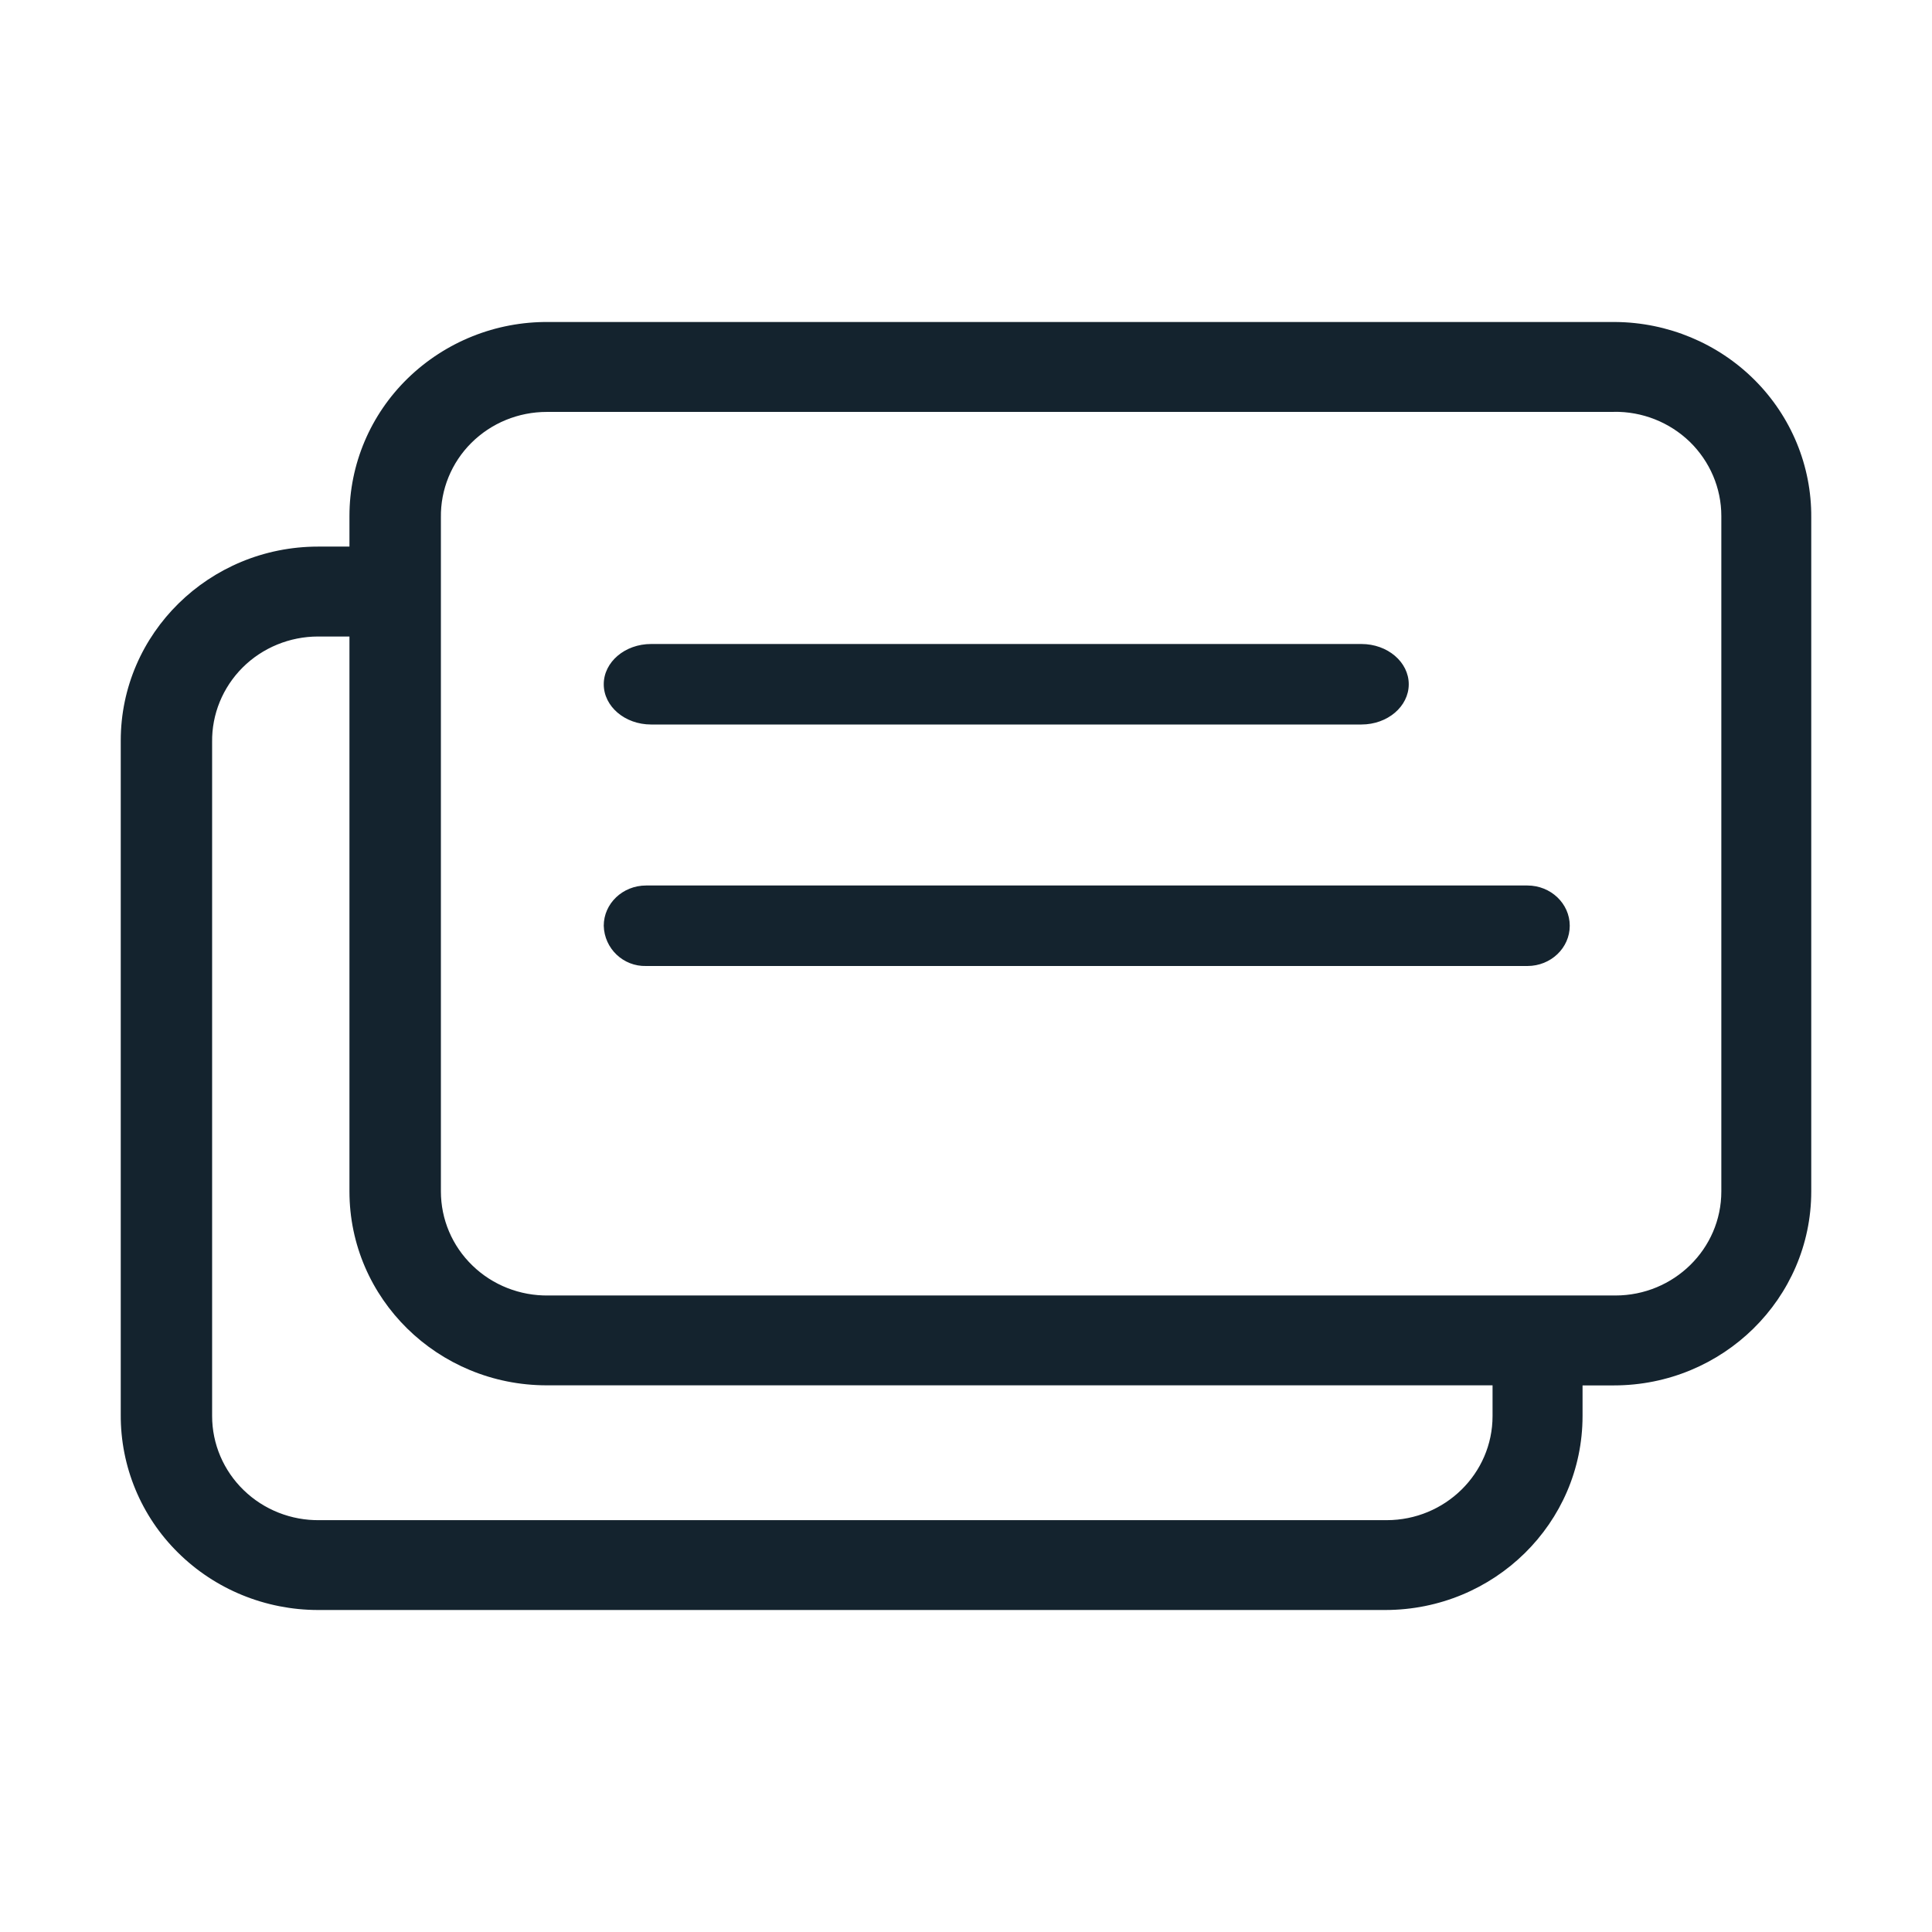
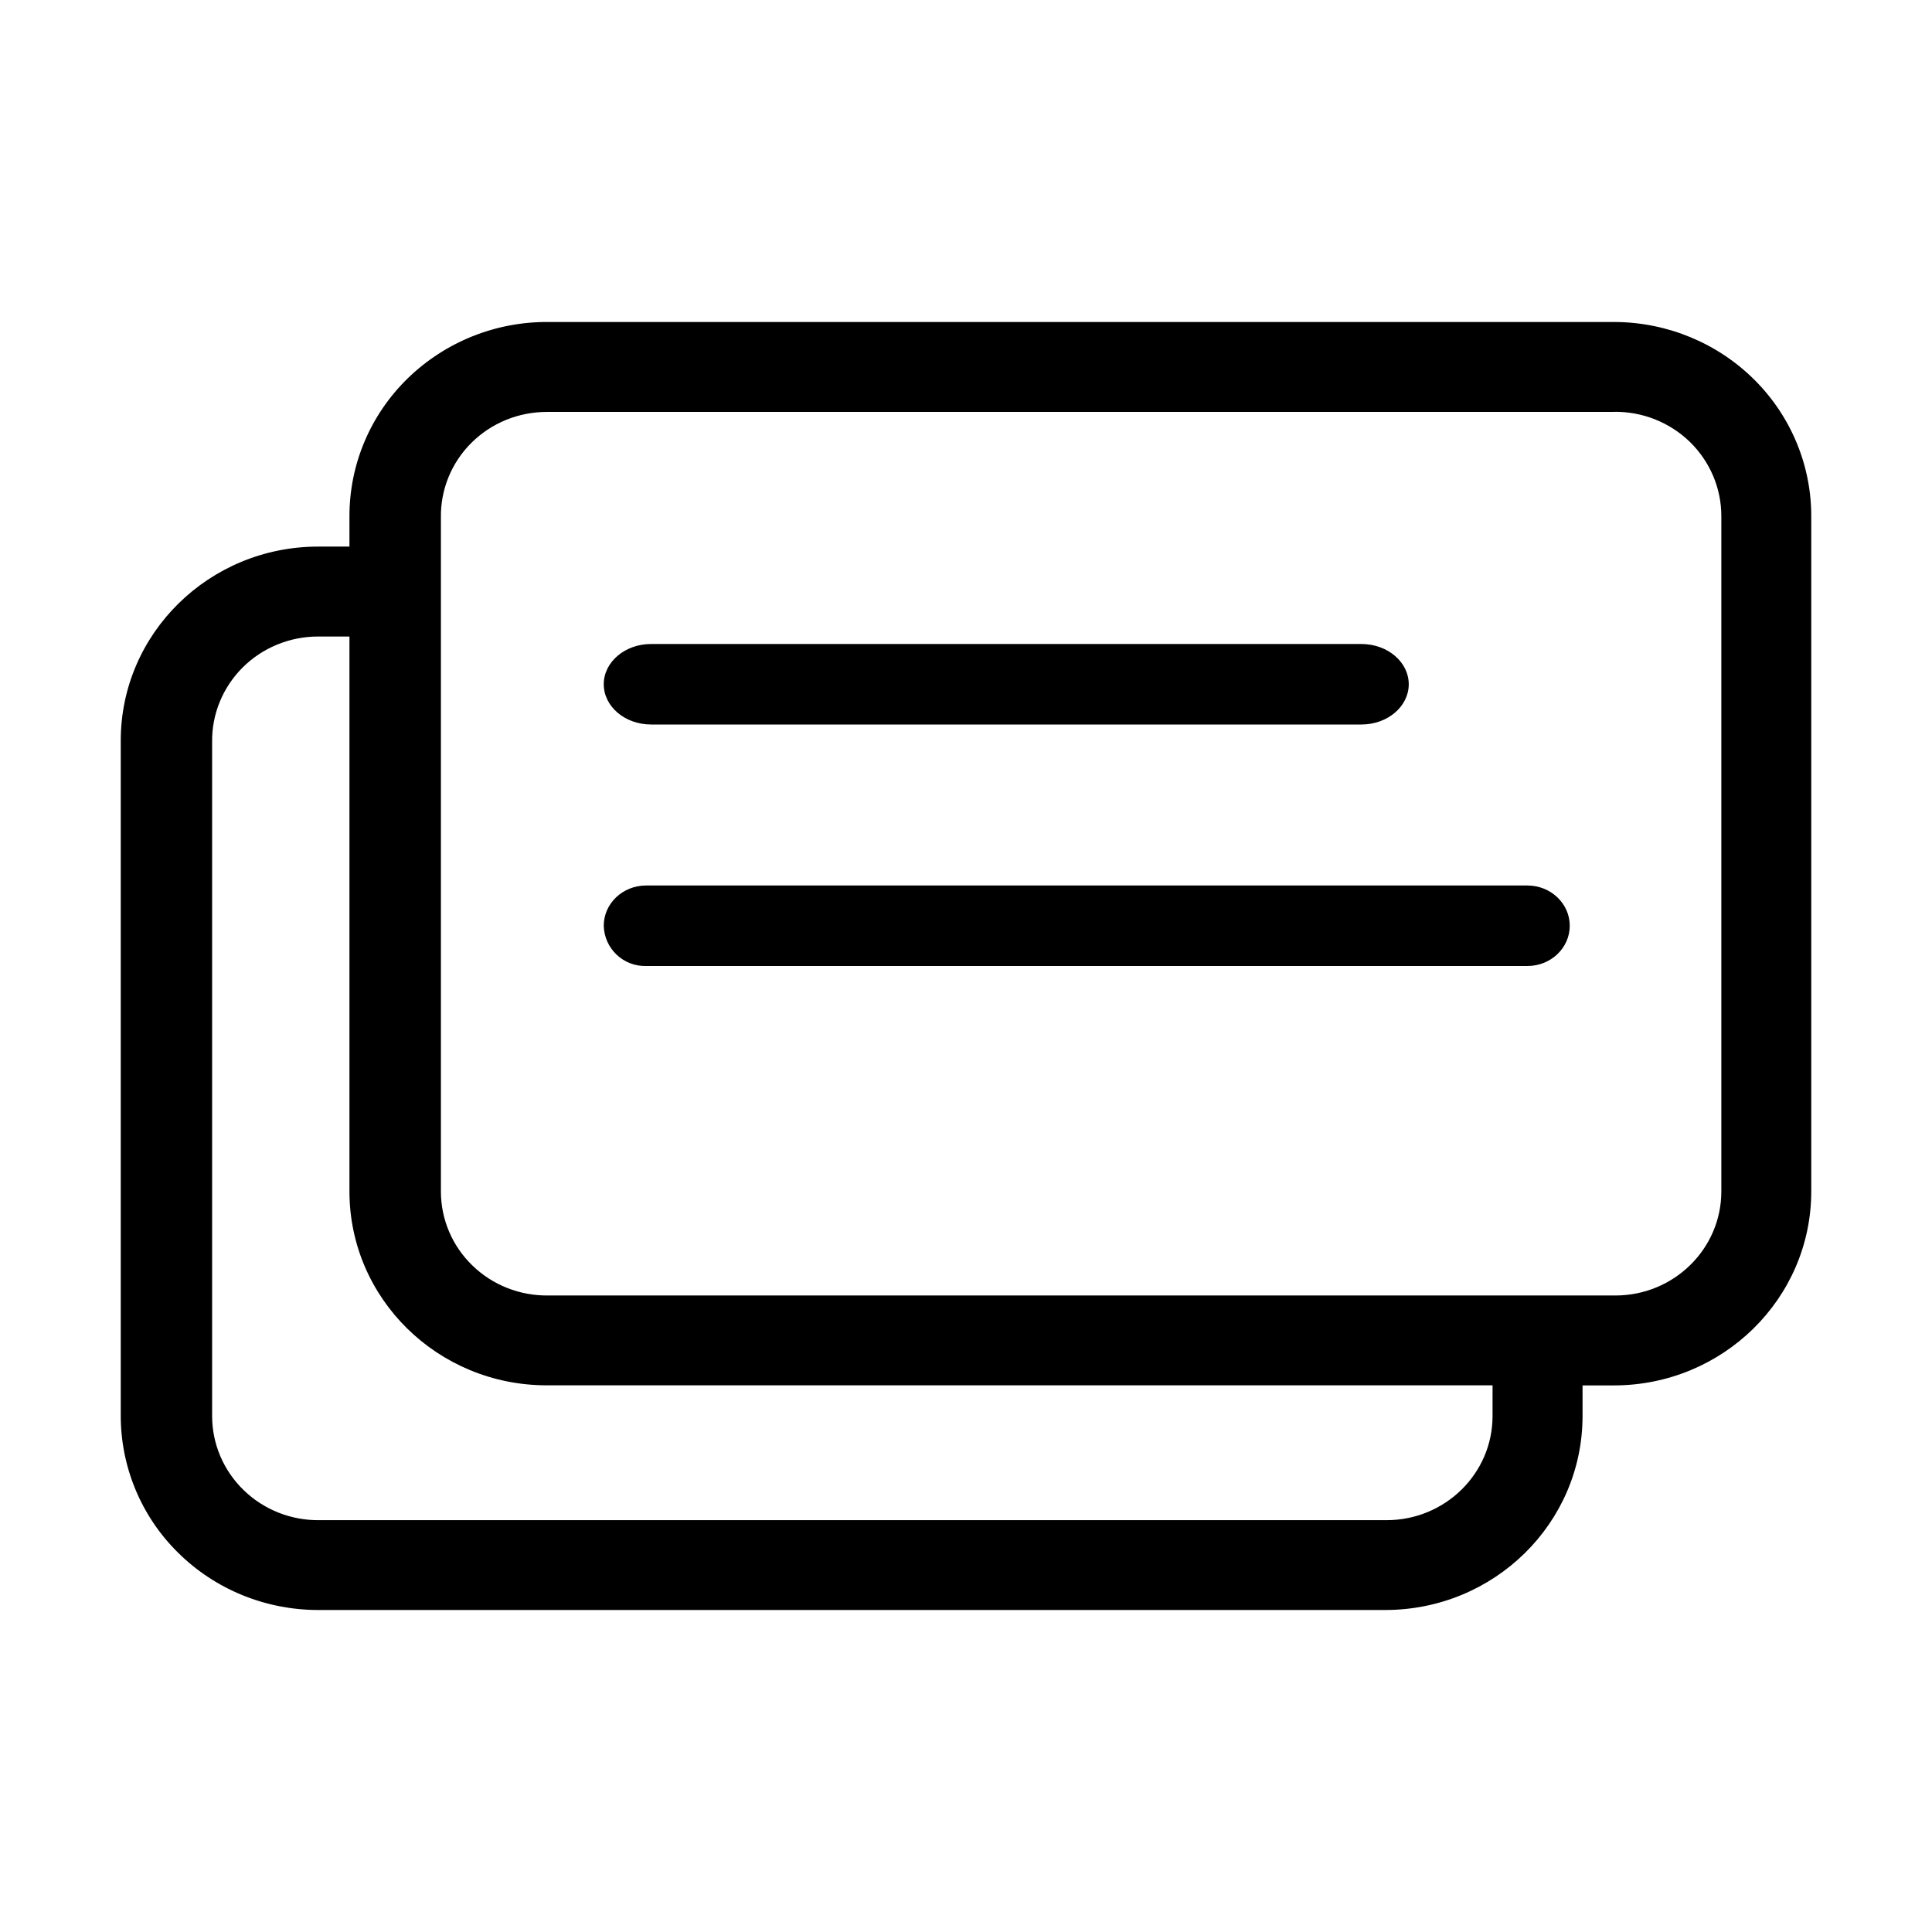
<svg xmlns="http://www.w3.org/2000/svg" width="24" height="24" viewBox="0 0 24 24">
-   <path d="M20.067 4c.65.005 1.272.264 1.728.719.456.455.71 1.07.705 1.709V14.8c0 1.33-1.098 2.41-2.452 2.41h-.389v.38c0 1.331-1.097 2.41-2.452 2.41H3.952c-.653 0-1.28-.256-1.74-.712a2.388 2.388 0 01-.712-1.716V9.2c0-1.33 1.098-2.41 2.452-2.41h.389v-.38c0-.643.26-1.258.724-1.71A2.475 2.475 0 016.812 4zM4.34 7.907h-.389c-.352 0-.69.139-.937.385-.247.247-.384.58-.379.927v8.372c0 .346.142.678.392.92.251.244.591.378.943.373h13.255c.727 0 1.316-.58 1.316-1.293v-.382H6.792c-1.354 0-2.451-1.078-2.451-2.409V7.907zm15.707-2.79H6.793c-.353 0-.69.138-.938.385-.247.246-.383.58-.378.926V14.8c0 .346.14.678.392.921.25.243.59.377.943.372h13.255c.726 0 1.316-.579 1.316-1.293V6.41c0-.347-.142-.678-.392-.922a1.328 1.328 0 00-.943-.372zM18.974 11c.29 0 .526.224.526.5s-.235.5-.526.5H8.026a.513.513 0 01-.526-.5c0-.276.235-.5.526-.5zm-2.062-3c.325 0 .588.224.588.5s-.263.5-.588.5H8.088c-.325 0-.588-.224-.588-.5s.263-.5.588-.5z" fill="#14232E" fill-rule="evenodd" />
+   <path d="M20.067 4c.65.005 1.272.264 1.728.719.456.455.71 1.07.705 1.709V14.8c0 1.33-1.098 2.41-2.452 2.41h-.389v.38c0 1.331-1.097 2.41-2.452 2.41H3.952c-.653 0-1.28-.256-1.74-.712a2.388 2.388 0 01-.712-1.716V9.2c0-1.33 1.098-2.41 2.452-2.41h.389v-.38c0-.643.26-1.258.724-1.71A2.475 2.475 0 016.812 4zM4.34 7.907h-.389c-.352 0-.69.139-.937.385-.247.247-.384.58-.379.927v8.372c0 .346.142.678.392.92.251.244.591.378.943.373h13.255c.727 0 1.316-.58 1.316-1.293v-.382H6.792c-1.354 0-2.451-1.078-2.451-2.409V7.907zm15.707-2.79H6.793c-.353 0-.69.138-.938.385-.247.246-.383.58-.378.926V14.8c0 .346.14.678.392.921.25.243.59.377.943.372h13.255c.726 0 1.316-.579 1.316-1.293V6.41c0-.347-.142-.678-.392-.922a1.328 1.328 0 00-.943-.372zM18.974 11c.29 0 .526.224.526.5s-.235.5-.526.5H8.026a.513.513 0 01-.526-.5c0-.276.235-.5.526-.5zm-2.062-3c.325 0 .588.224.588.5s-.263.5-.588.5H8.088c-.325 0-.588-.224-.588-.5s.263-.5.588-.5z" fill-rule="evenodd" />
</svg>
